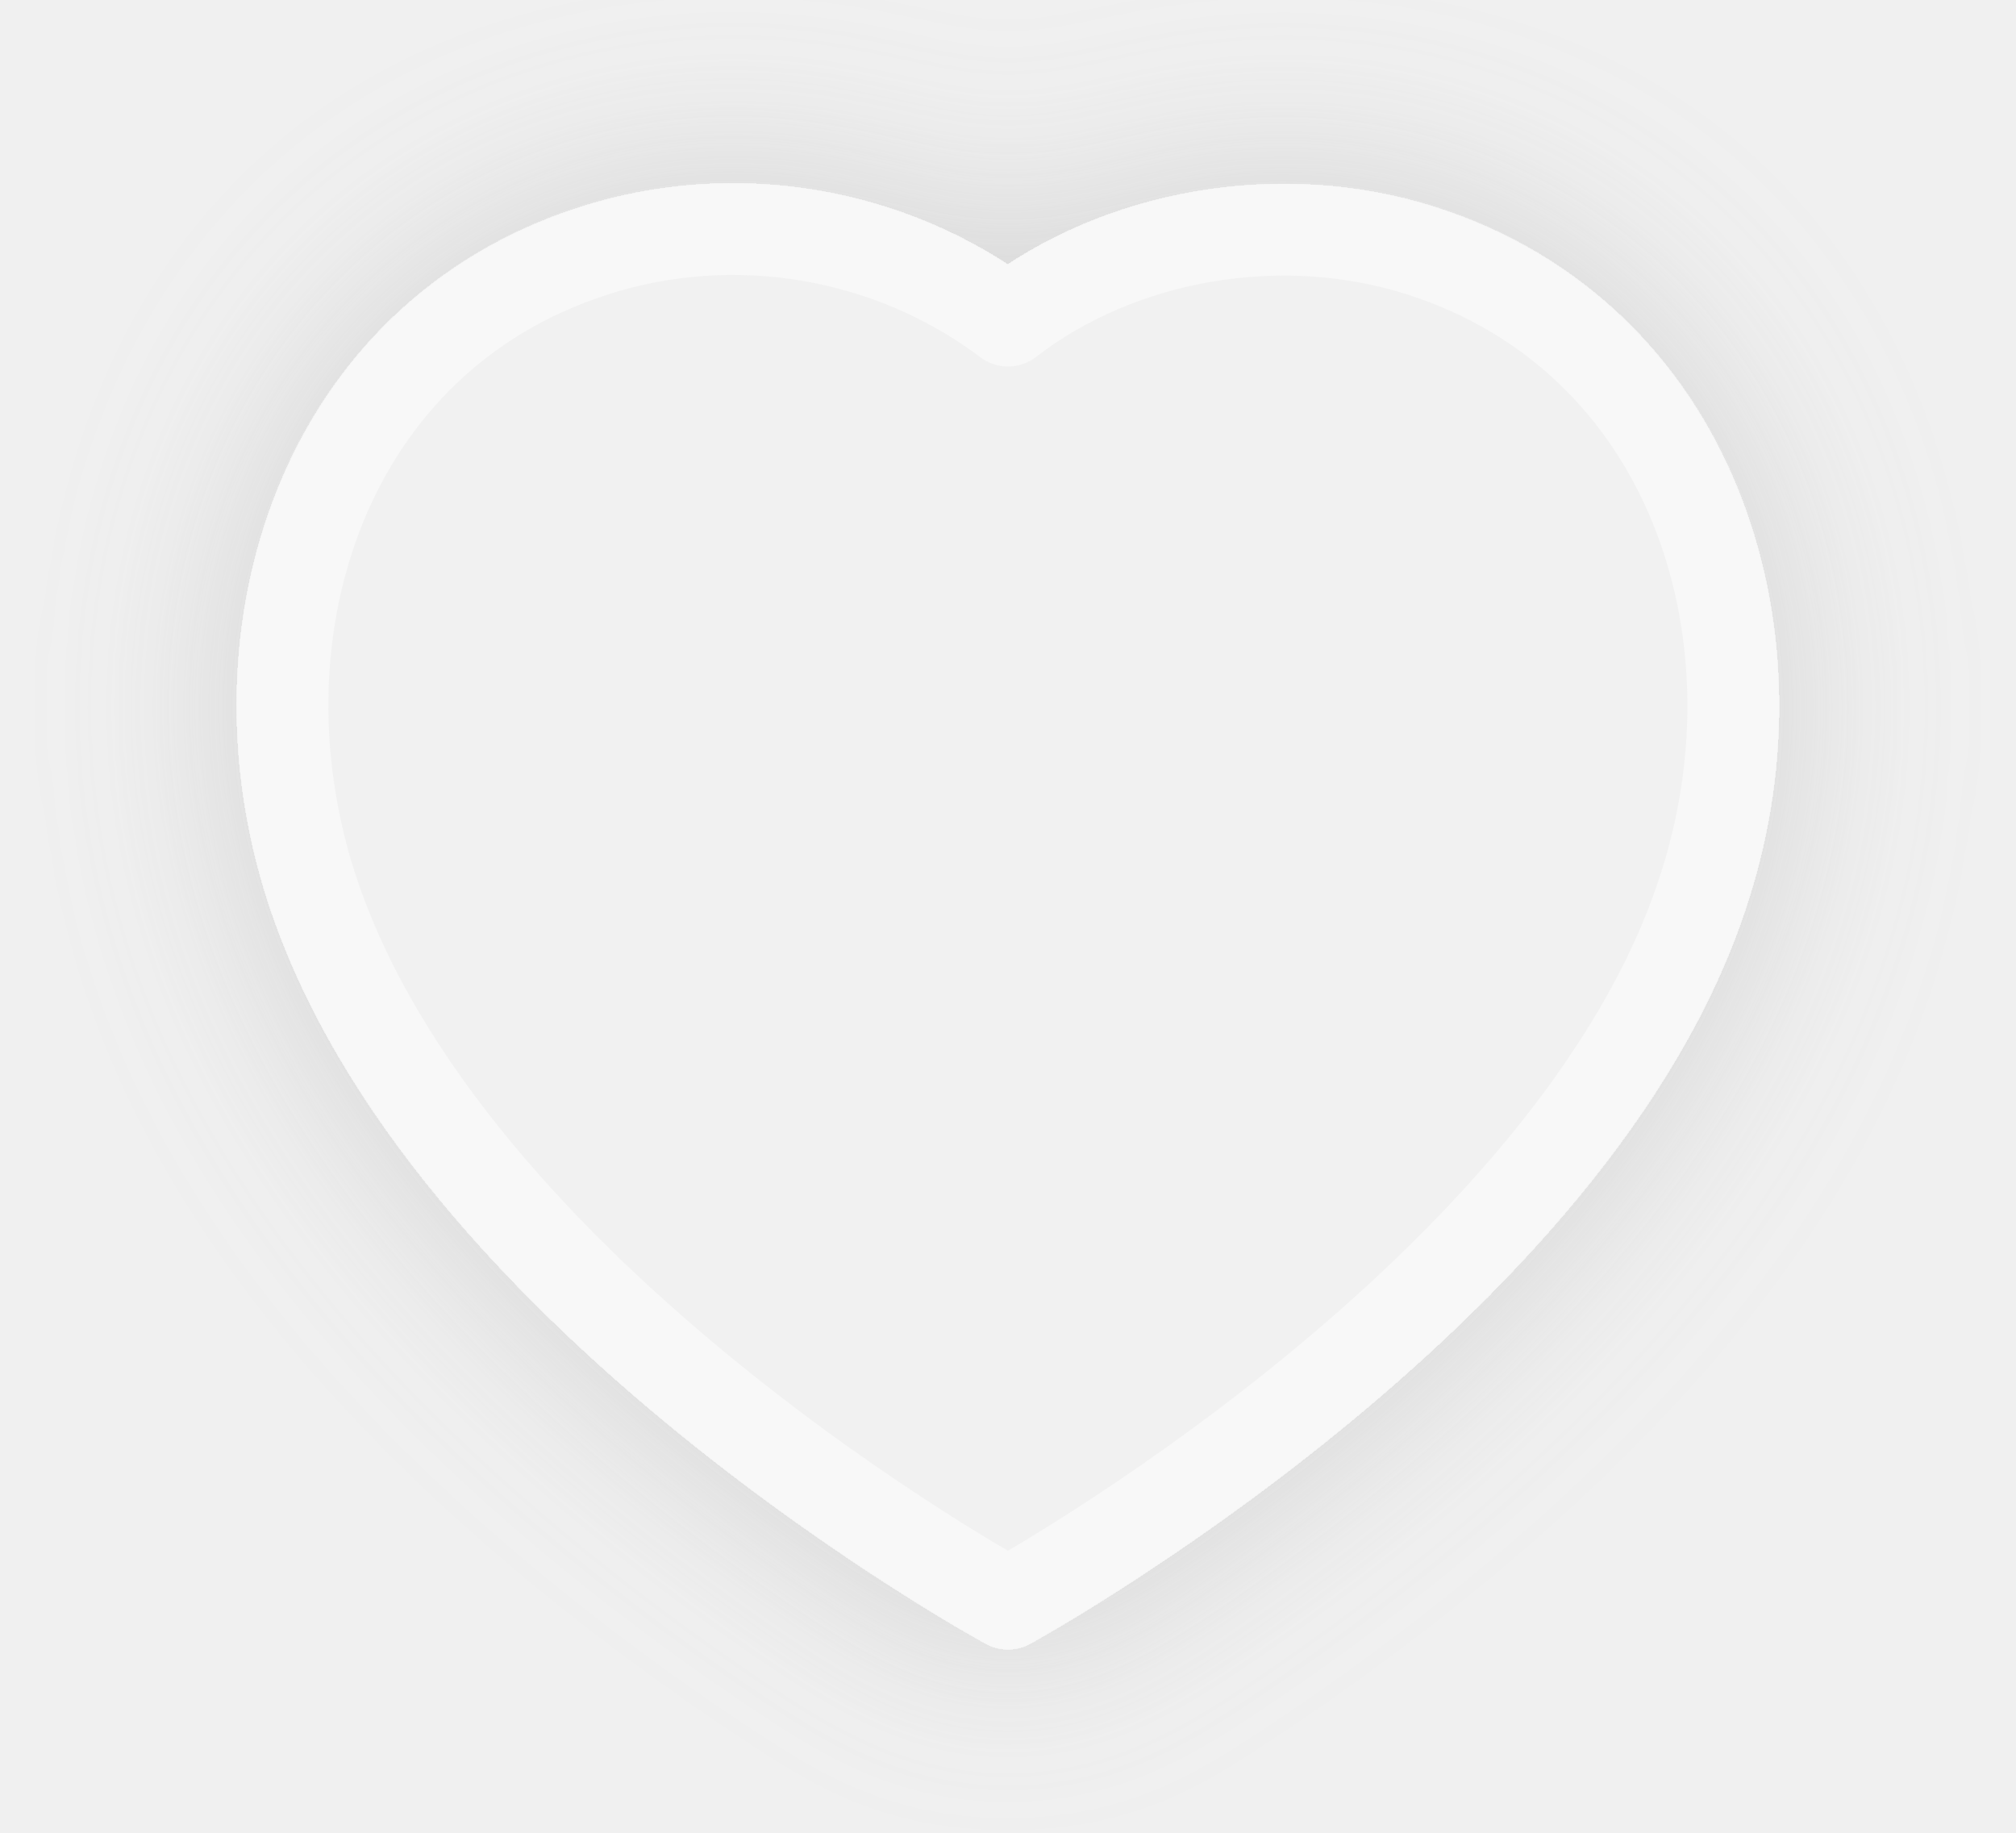
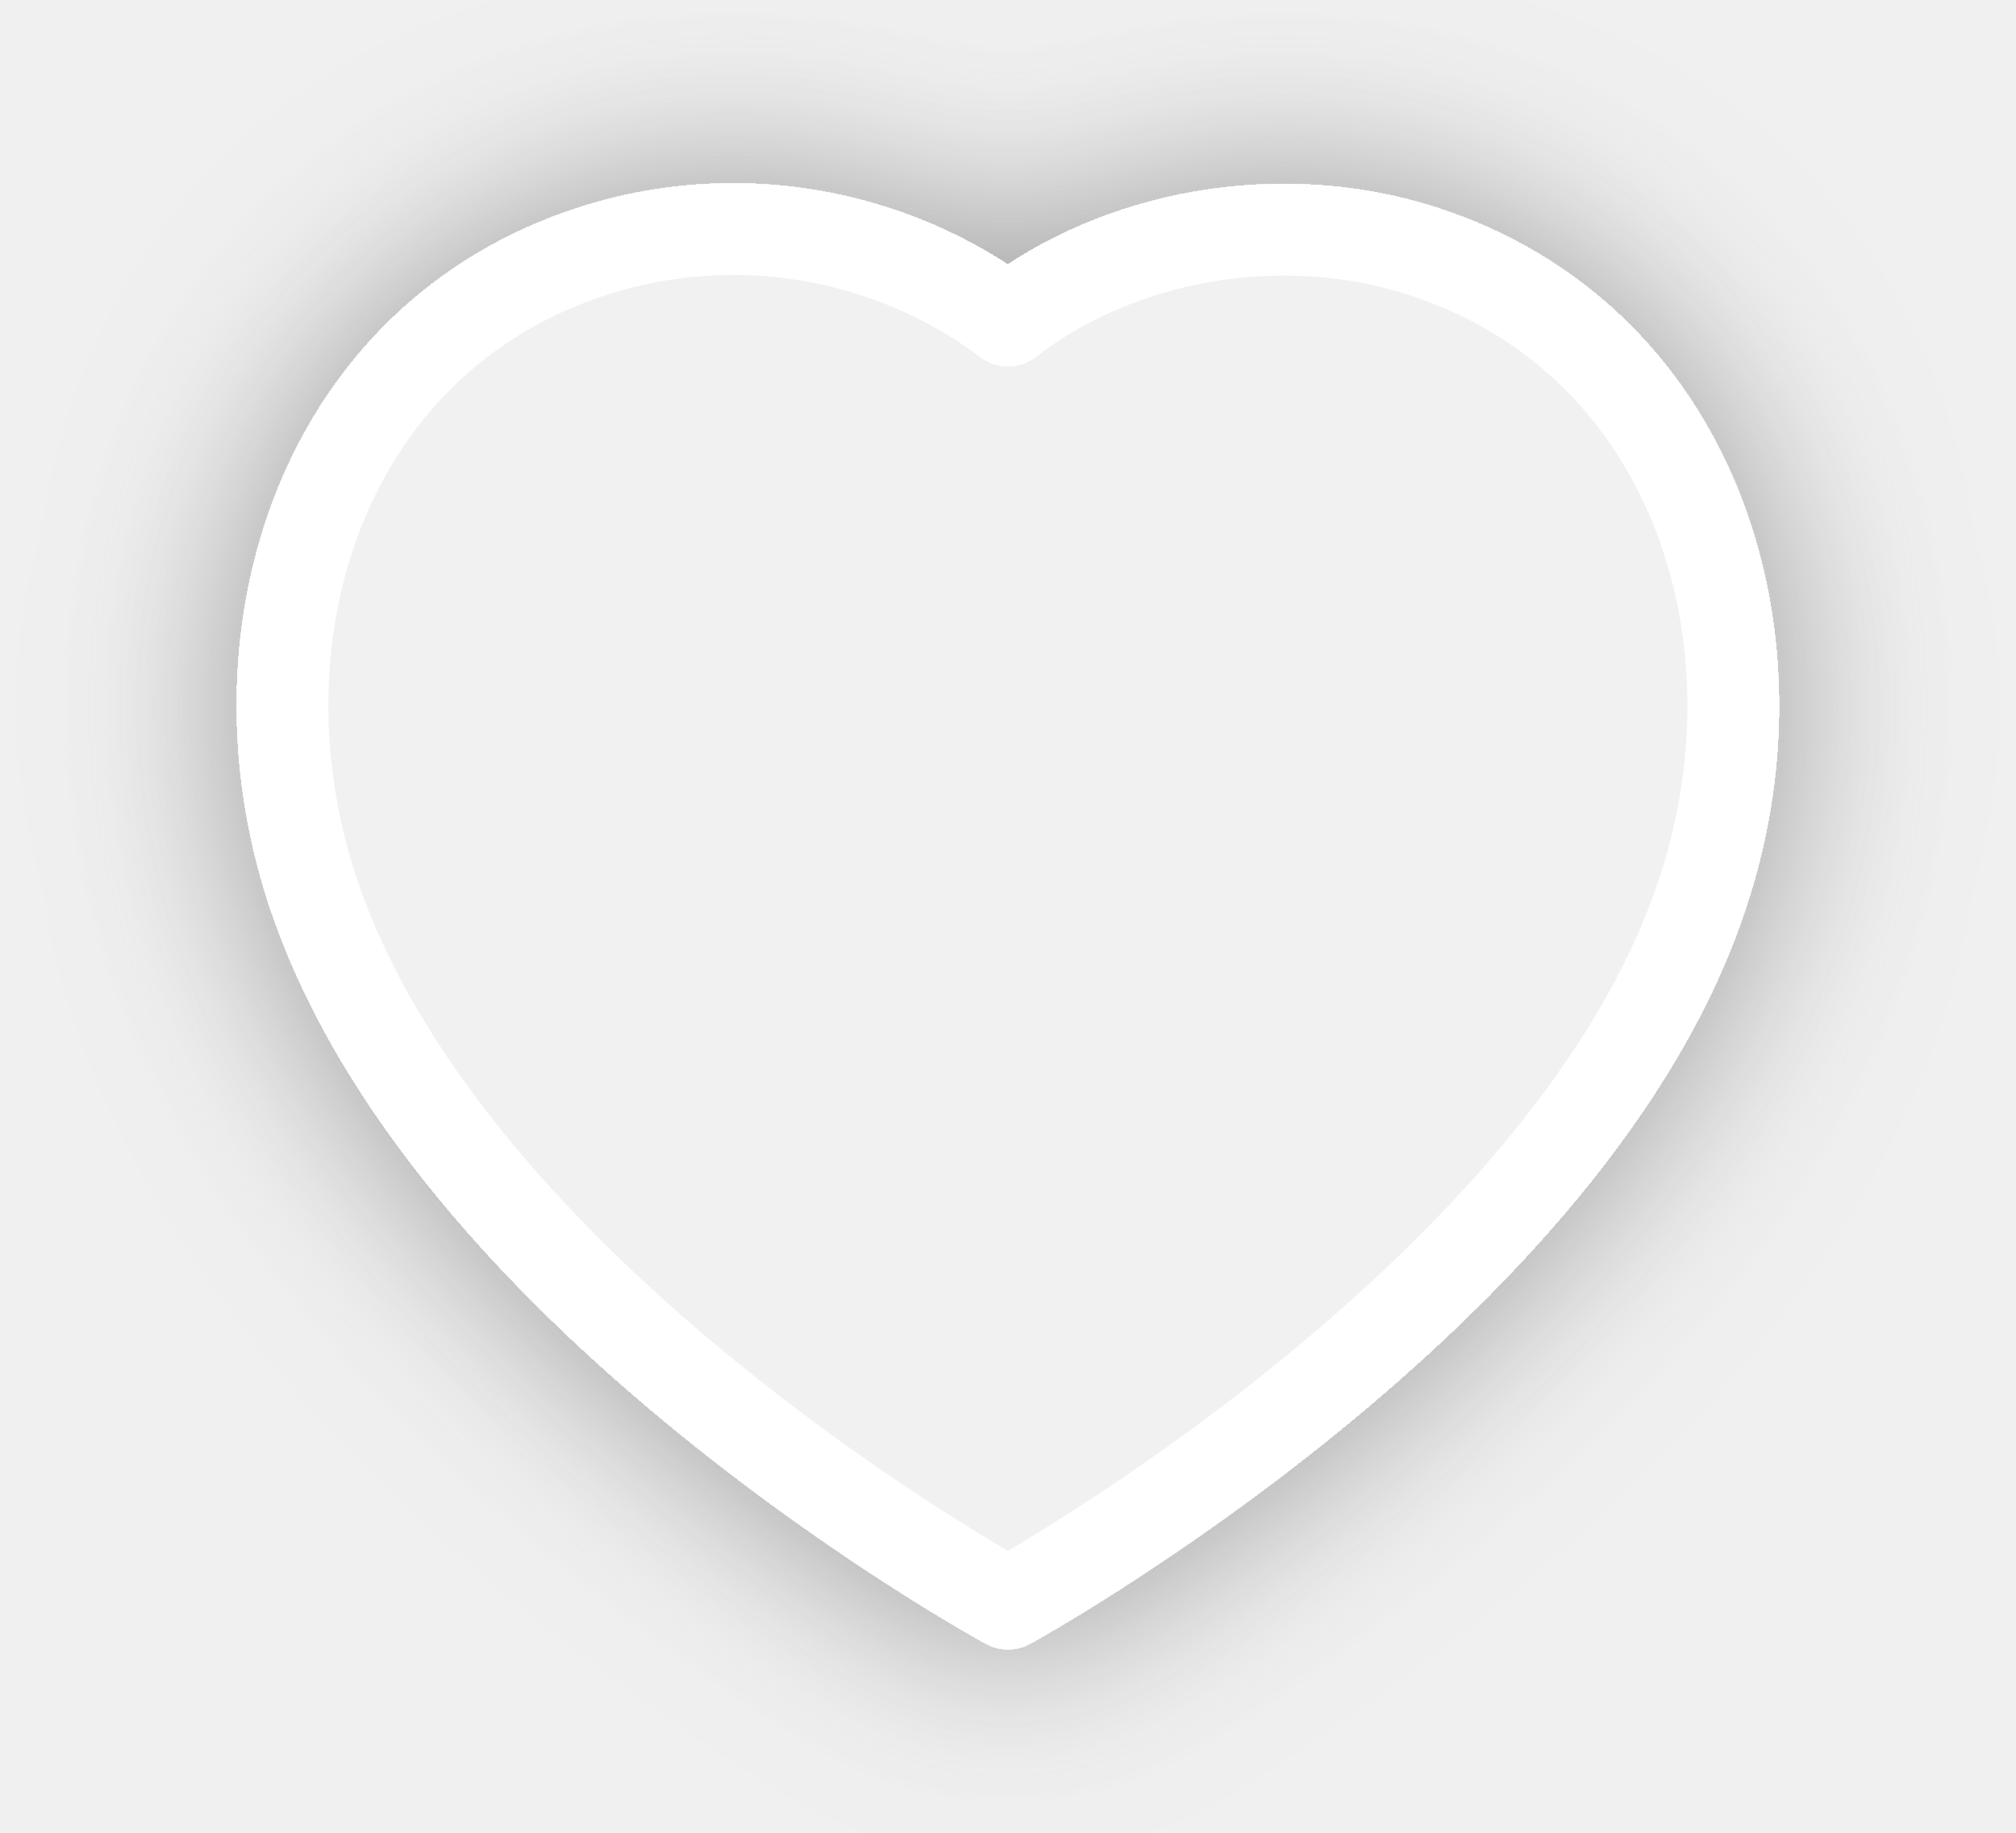
<svg xmlns="http://www.w3.org/2000/svg" width="22" height="20" viewBox="0 0 22 20" fill="none">
-   <g id="Type=heart/shadow/off" filter="url(#filter0_d_398_22681)">
-     <g id="Heart">
-       <path id="Stroke 1" fill-rule="evenodd" clip-rule="evenodd" d="M3.393 9.665C2.499 6.874 3.544 3.683 6.475 2.739C8.017 2.241 9.718 2.534 11 3.499C12.212 2.561 13.977 2.244 15.517 2.739C18.447 3.683 19.499 6.874 18.606 9.665C17.214 14.09 11 17.499 11 17.499C11 17.499 4.832 14.142 3.393 9.665Z" fill="white" fill-opacity="0.1" stroke="#F8F8F8" stroke-linecap="round" stroke-linejoin="round" />
-     </g>
+   <g filter="url(#filter0_d_12733_10011)">
+     <path fill-rule="evenodd" clip-rule="evenodd" d="M3.393 9.665C2.499 6.874 3.544 3.683 6.475 2.739C8.017 2.241 9.718 2.534 11 3.499C12.212 2.561 13.976 2.244 15.517 2.739C18.447 3.683 19.499 6.874 18.606 9.665C17.214 14.09 11 17.499 11 17.499C11 17.499 4.832 14.142 3.393 9.665Z" fill="white" fill-opacity="0.1" stroke="white" stroke-linecap="round" stroke-linejoin="round" />
  </g>
  <defs>
-     <filter id="filter0_d_398_22681" x="-1" y="-2" width="24" height="24" filterUnits="userSpaceOnUse" color-interpolation-filters="sRGB">
+     <filter id="filter0_d_12733_10011" x="-1" y="-2" width="24" height="24" filterUnits="userSpaceOnUse" color-interpolation-filters="sRGB">
      <feFlood flood-opacity="0" result="BackgroundImageFix" />
      <feColorMatrix in="SourceAlpha" type="matrix" values="0 0 0 0 0 0 0 0 0 0 0 0 0 0 0 0 0 0 127 0" result="hardAlpha" />
      <feOffset />
      <feGaussianBlur stdDeviation="1" />
      <feComposite in2="hardAlpha" operator="out" />
-       <feColorMatrix type="matrix" values="0 0 0 0 0.8 0 0 0 0 0.8 0 0 0 0 0.8 0 0 0 0.8 0" />
-       <feBlend mode="normal" in2="BackgroundImageFix" result="effect1_dropShadow_398_22681" />
-       <feBlend mode="normal" in="SourceGraphic" in2="effect1_dropShadow_398_22681" result="shape" />
+       <feColorMatrix type="matrix" values="0 0 0 0 0.529 0 0 0 0 0.52 0 0 0 0 0.52 0 0 0 0.8 0" />
+       <feBlend mode="normal" in2="BackgroundImageFix" result="effect1_dropShadow_12733_10011" />
+       <feBlend mode="normal" in="SourceGraphic" in2="effect1_dropShadow_12733_10011" result="shape" />
    </filter>
  </defs>
</svg>
